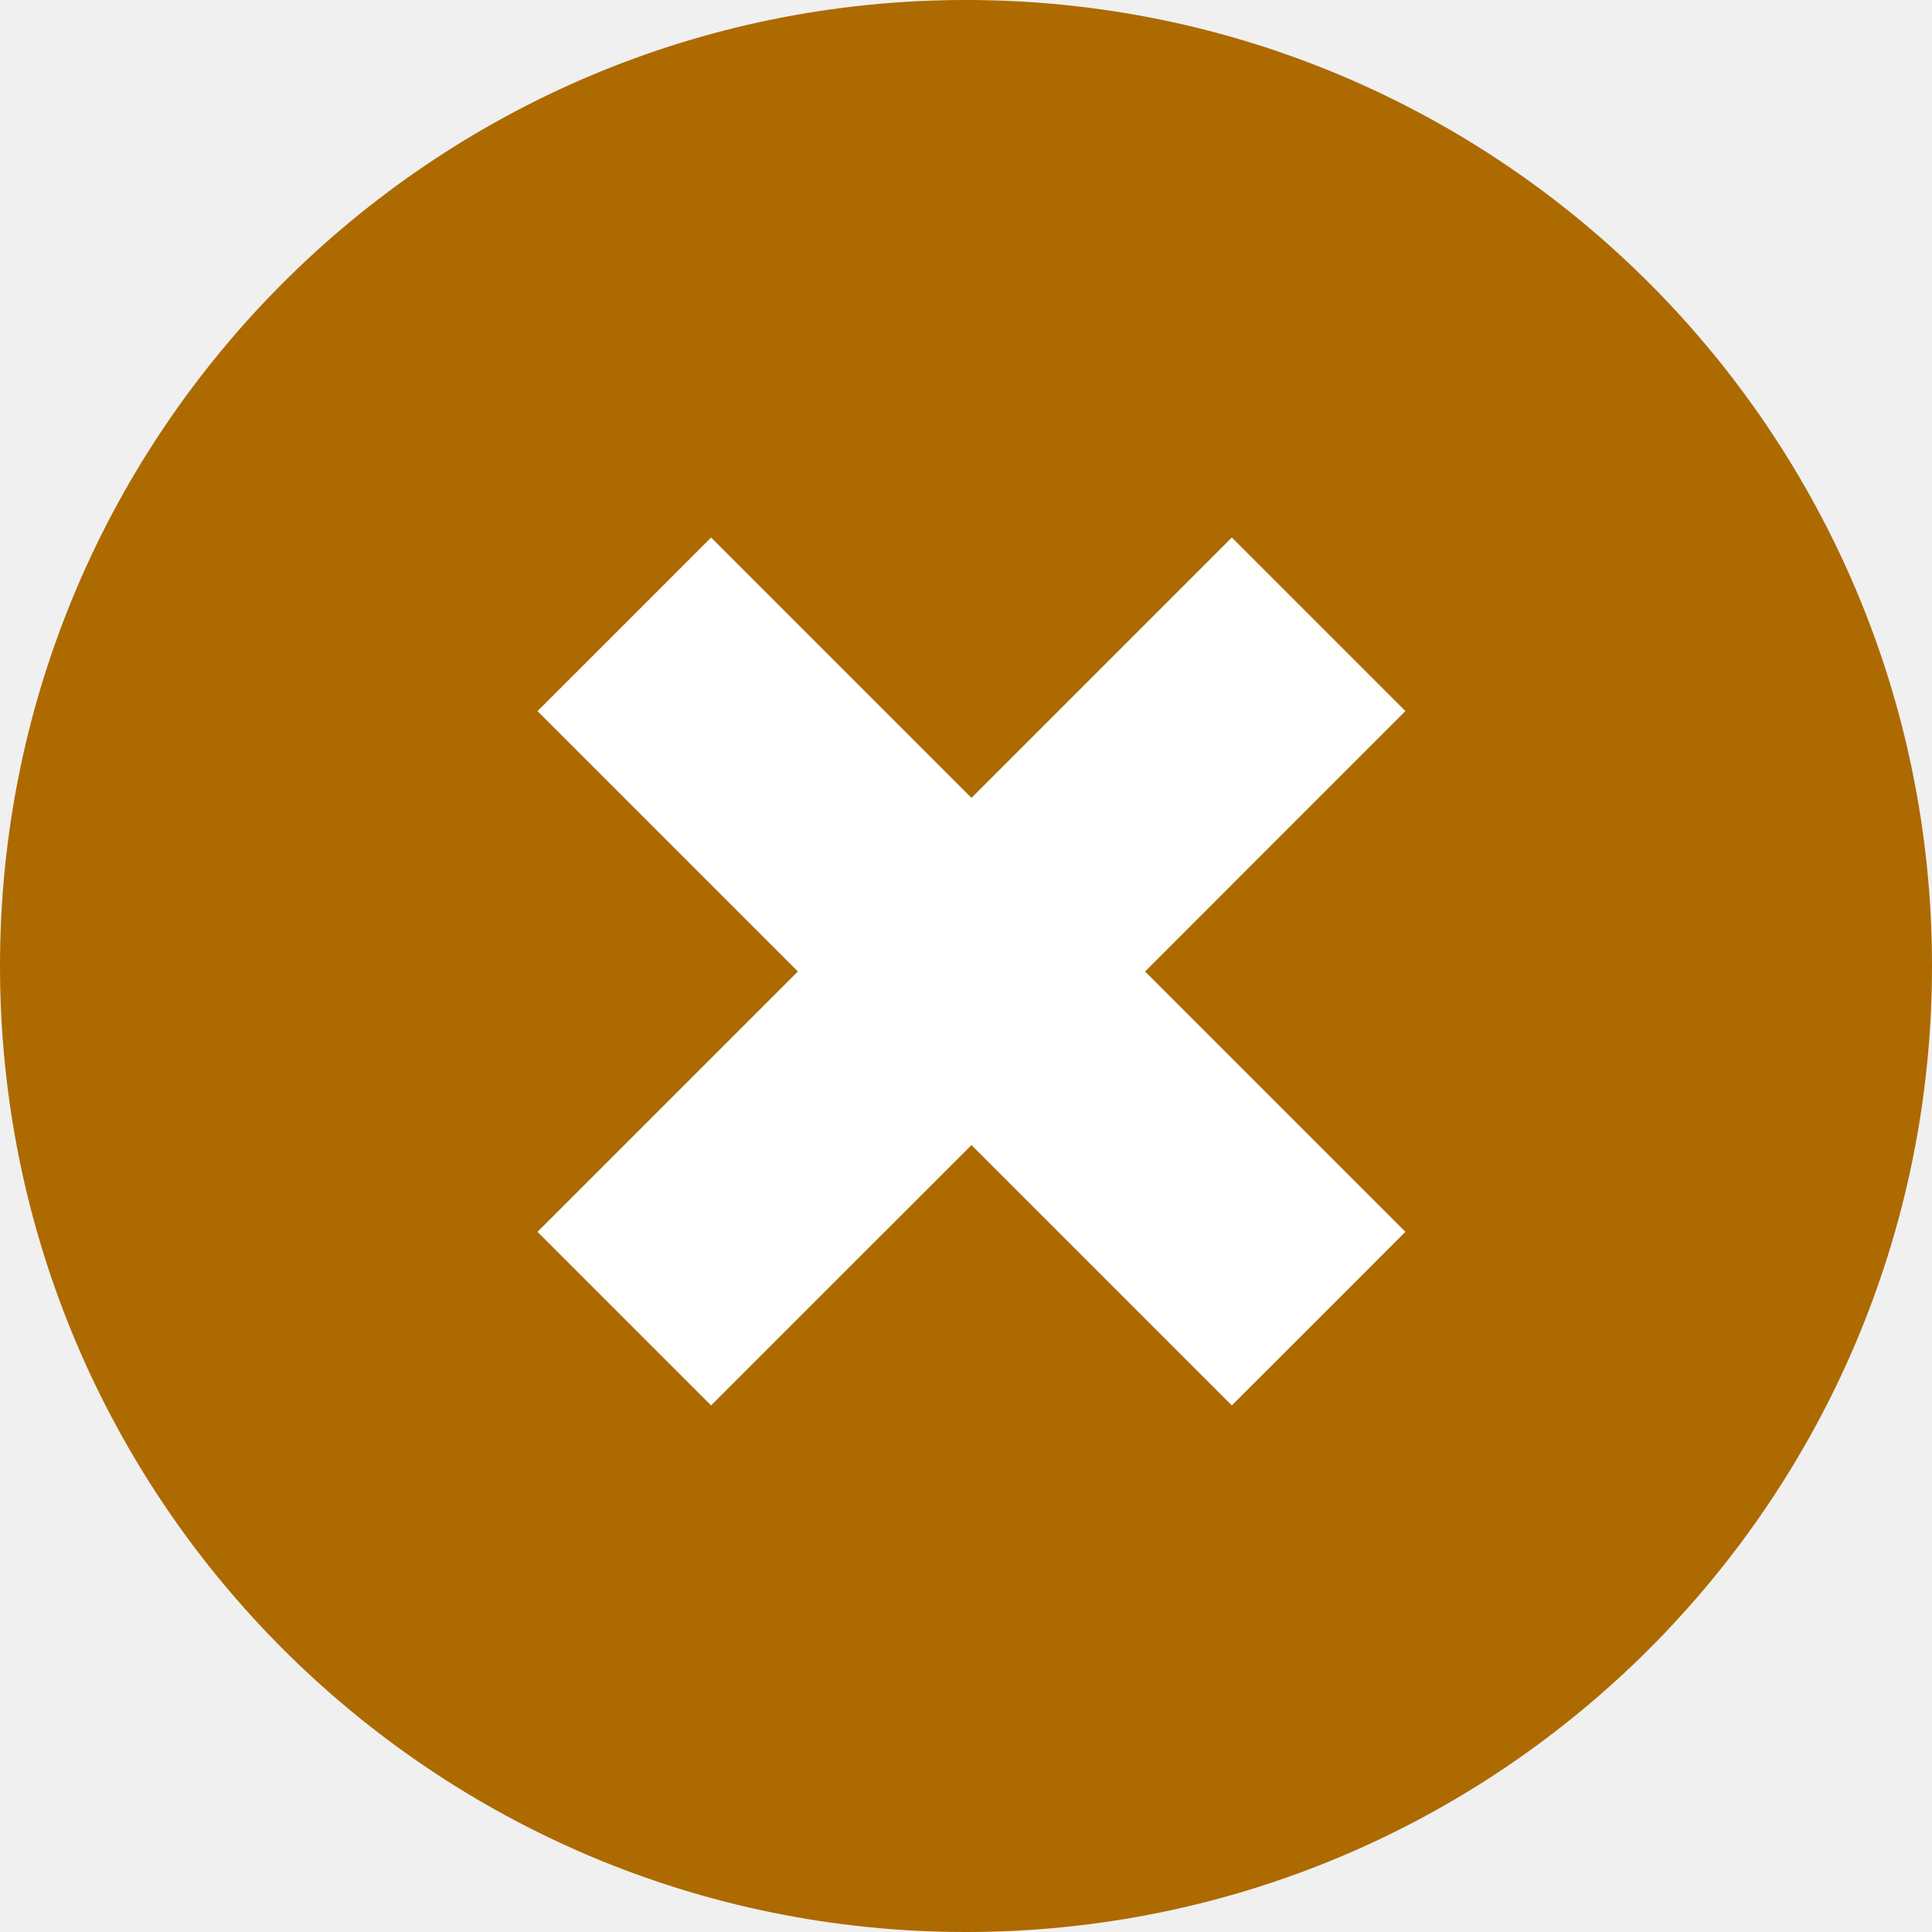
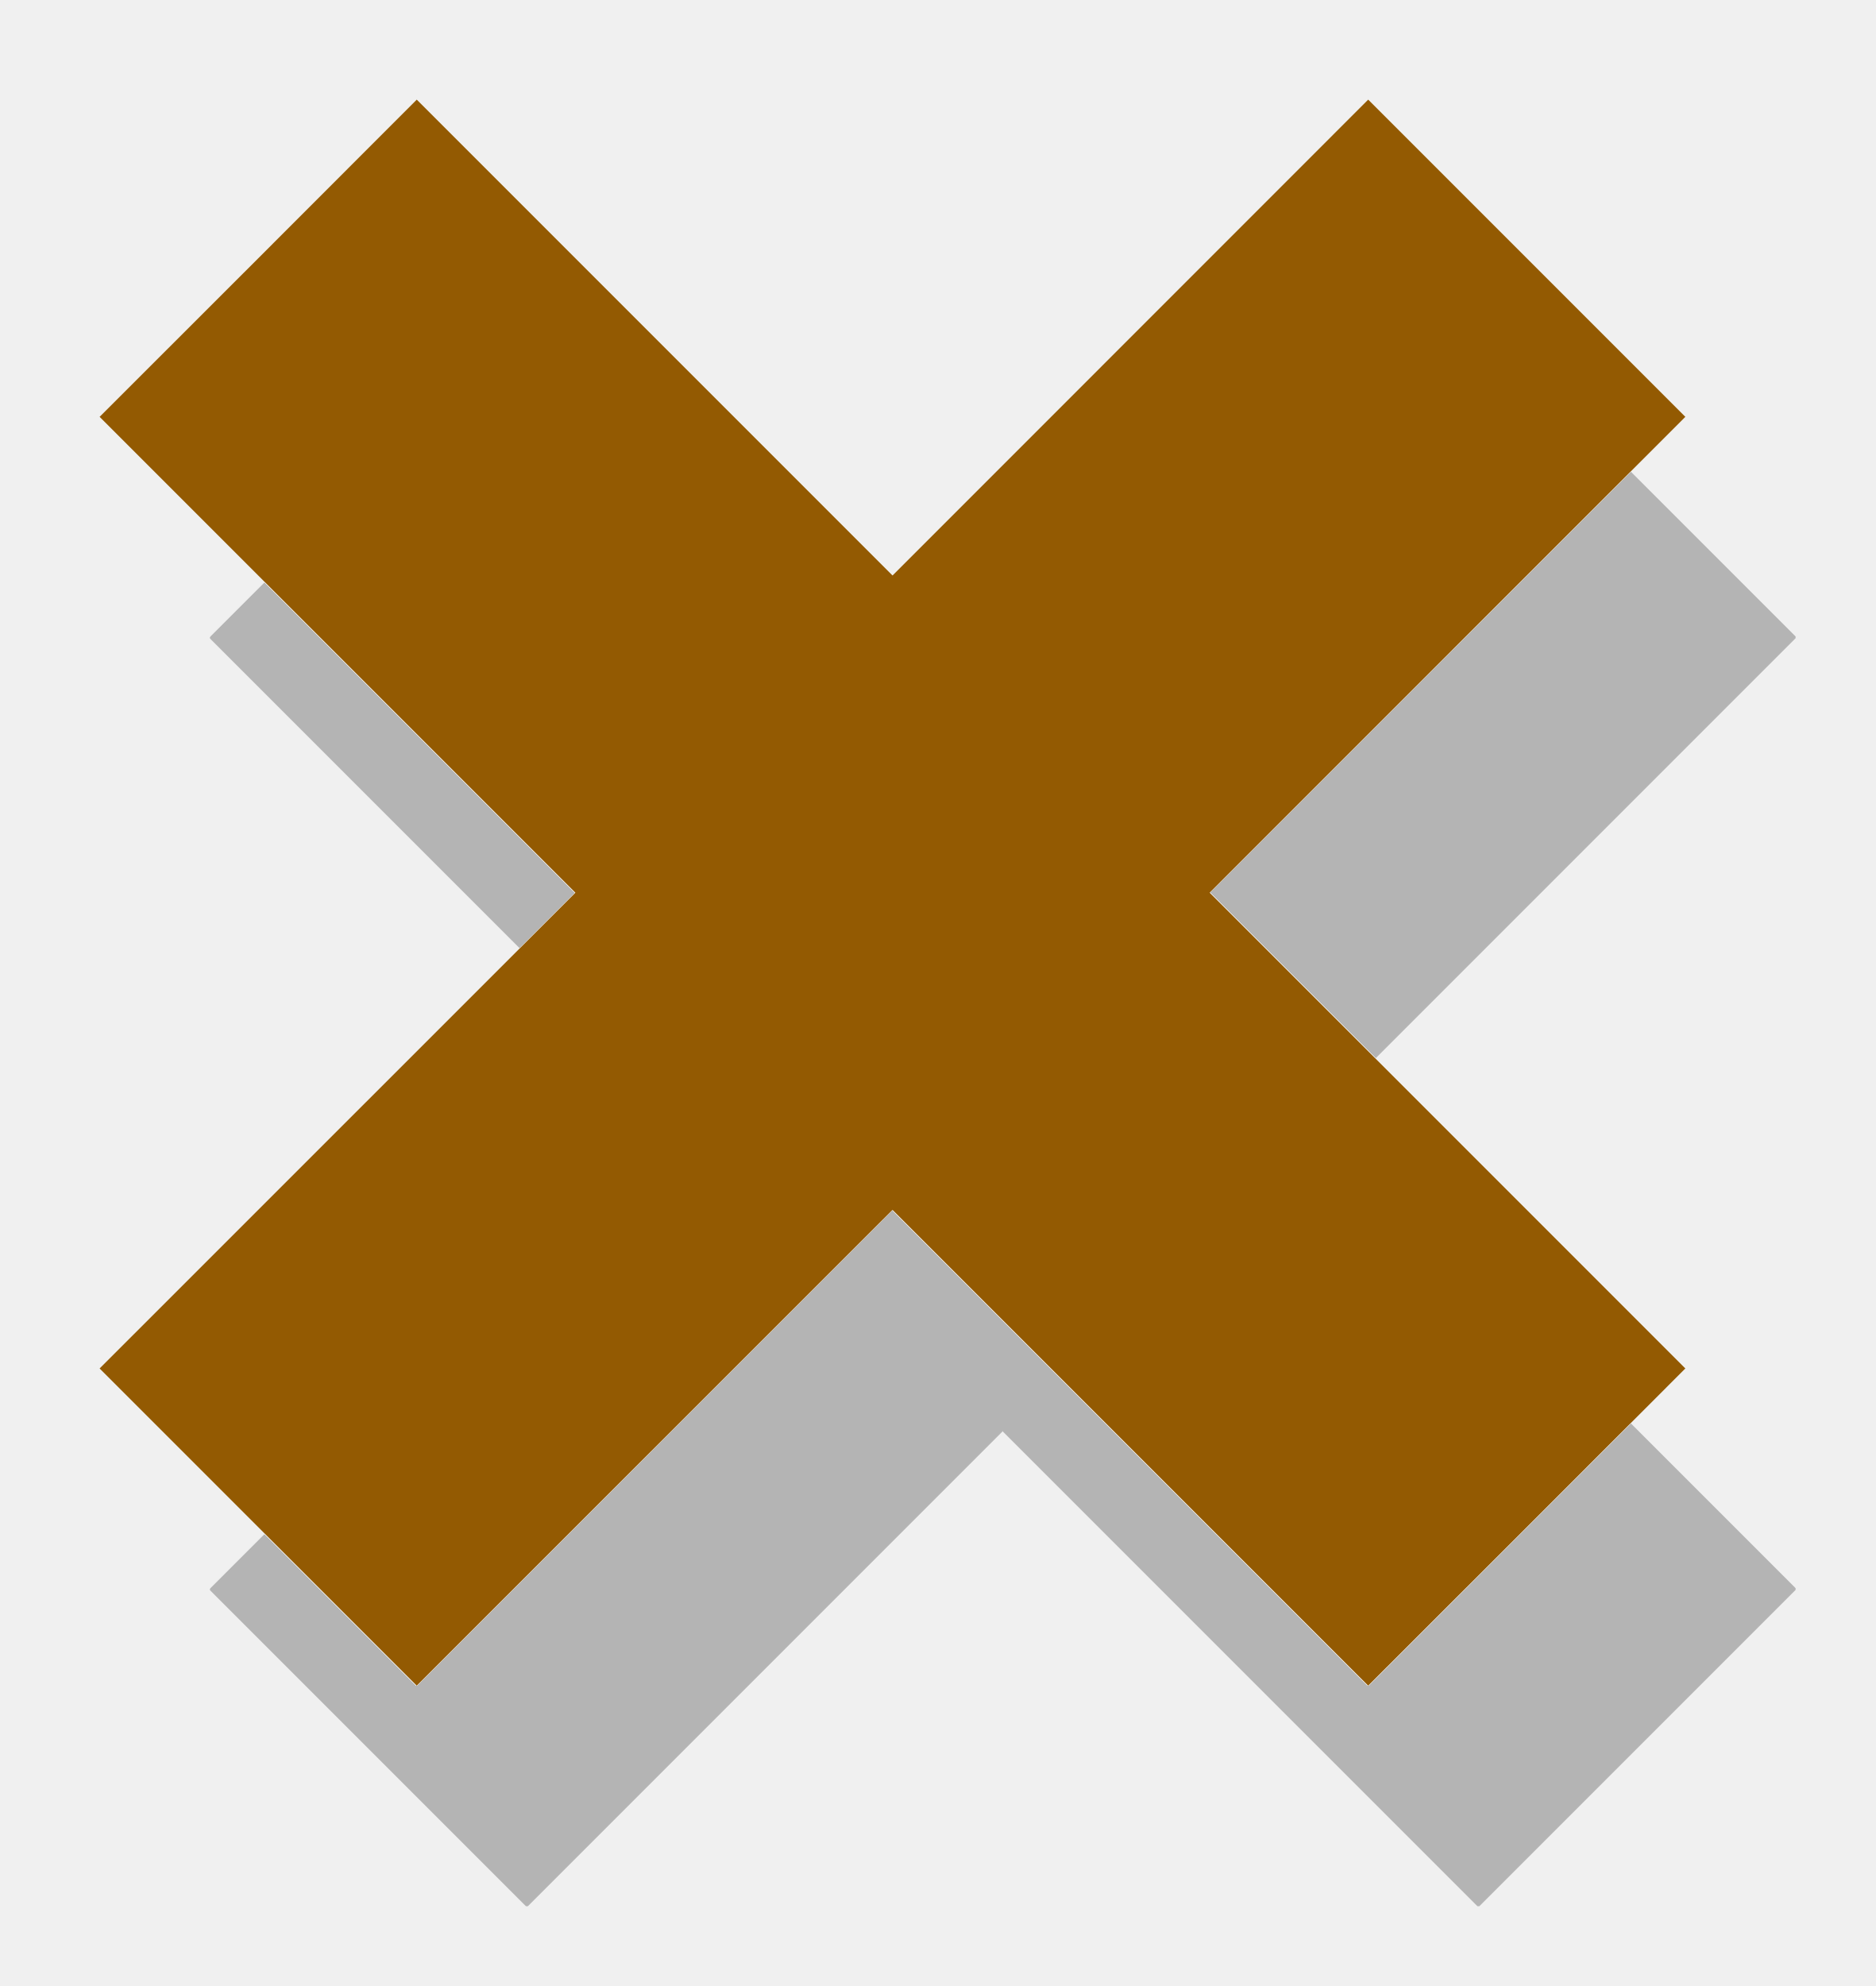
- <svg xmlns="http://www.w3.org/2000/svg" width="32" height="32" viewBox="0 0 32 32" fill="none">
-   <rect width="32" height="32" rx="16" fill="#AD6A00" />
-   <path d="M16.091 13.216L20.403 8.903L21.841 10.341L23.278 11.778L18.966 16.091L23.278 20.403L21.841 21.841L20.403 23.278L16.091 18.966L11.778 23.278L10.341 21.841L8.903 20.403L13.216 16.091L8.903 11.778L10.341 10.341L11.778 8.903L16.091 13.216Z" fill="white" />
+ <svg xmlns="http://www.w3.org/2000/svg" width="17" height="18" viewBox="0 0 17 18" fill="none">
+   <g filter="url(#filter0_d_1119_15357)">
+     <path d="M8.091 5.216L12.403 0.903L13.841 2.341L15.278 3.778L10.966 8.091L15.278 12.403L13.841 13.841L12.403 15.278L8.091 10.966L3.778 15.278L2.341 13.841L0.903 12.403L5.216 8.091L0.903 3.778L2.341 2.341L3.778 0.903L8.091 5.216Z" fill="#935A02" />
+   </g>
+   <defs>
+     <filter id="filter0_d_1119_15357" x="0.903" y="0.903" width="15.375" height="16.375" filterUnits="userSpaceOnUse" color-interpolation-filters="sRGB">
+       <feFlood flood-opacity="0" result="BackgroundImageFix" />
+       <feColorMatrix in="SourceAlpha" type="matrix" values="0 0 0 0 0 0 0 0 0 0 0 0 0 0 0 0 0 0 127 0" result="hardAlpha" />
+       <feOffset dx="1" dy="2" />
+       <feComposite in2="hardAlpha" operator="out" />
+       <feColorMatrix type="matrix" values="0 0 0 0 0 0 0 0 0 0 0 0 0 0 0 0 0 0 0.25 0" />
+       <feBlend mode="normal" in2="BackgroundImageFix" result="effect1_dropShadow_1119_15357" />
+       <feBlend mode="normal" in="SourceGraphic" in2="effect1_dropShadow_1119_15357" result="shape" />
+     </filter>
+   </defs>
</svg>
